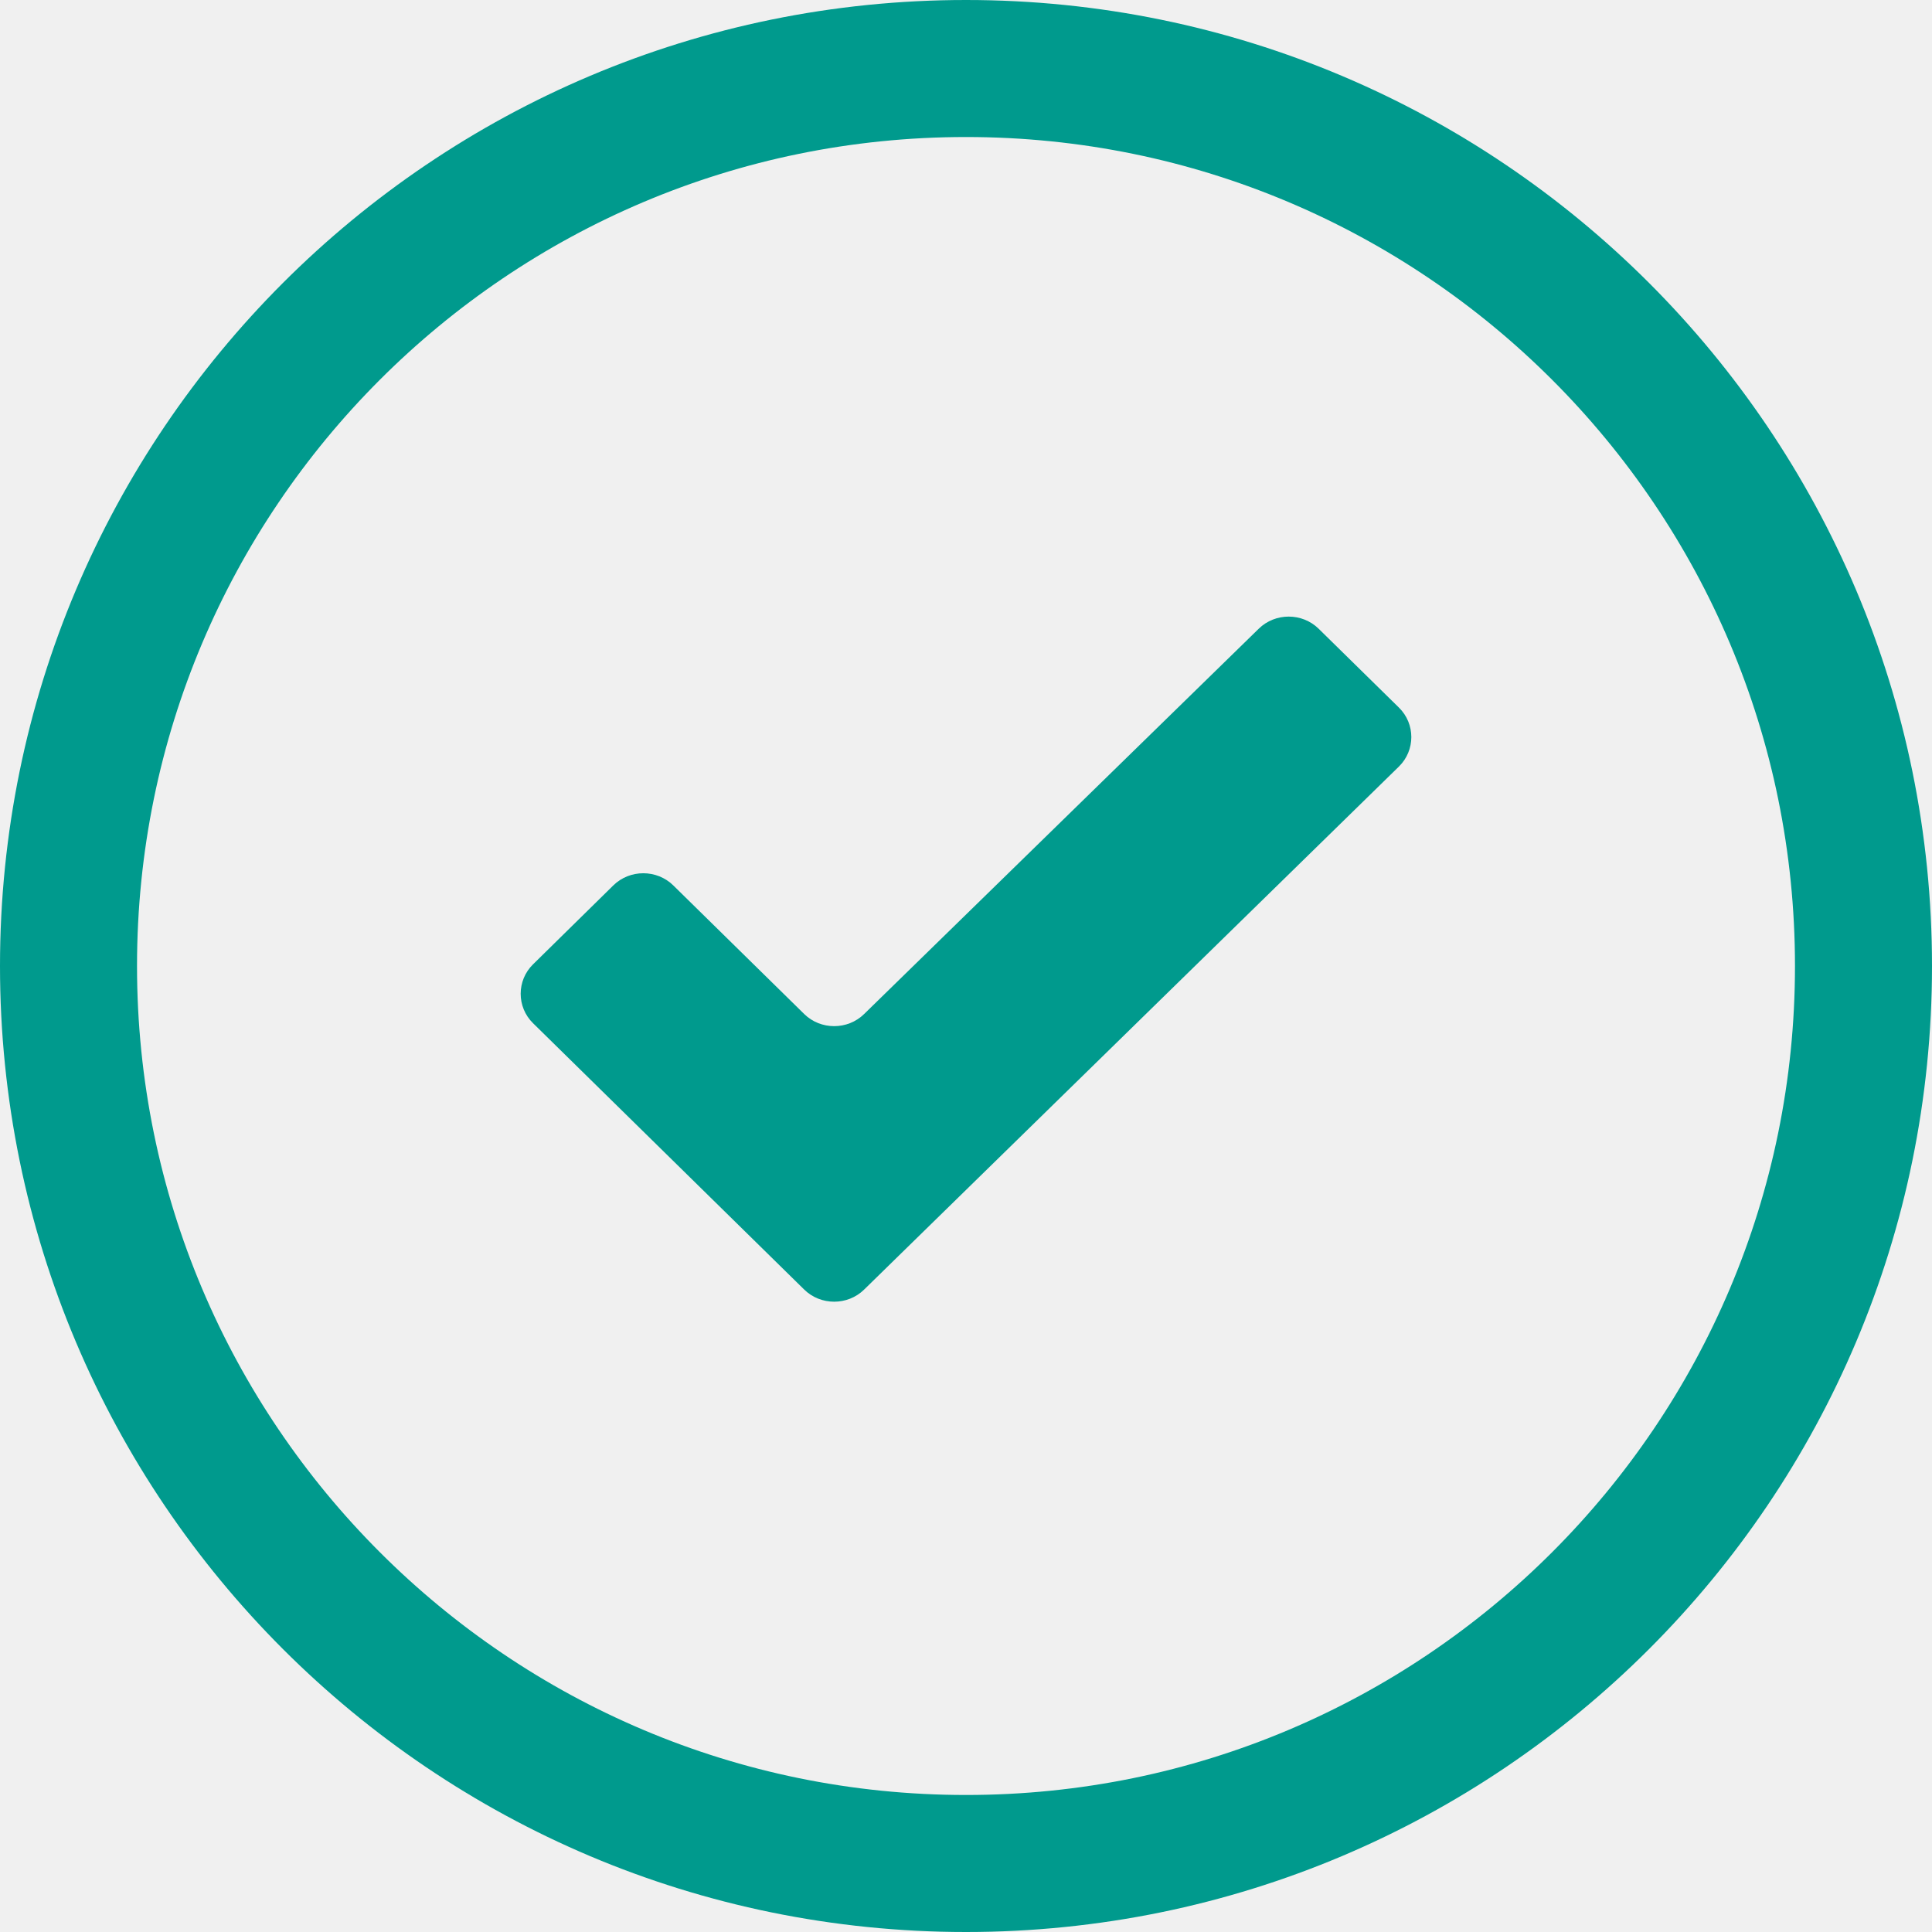
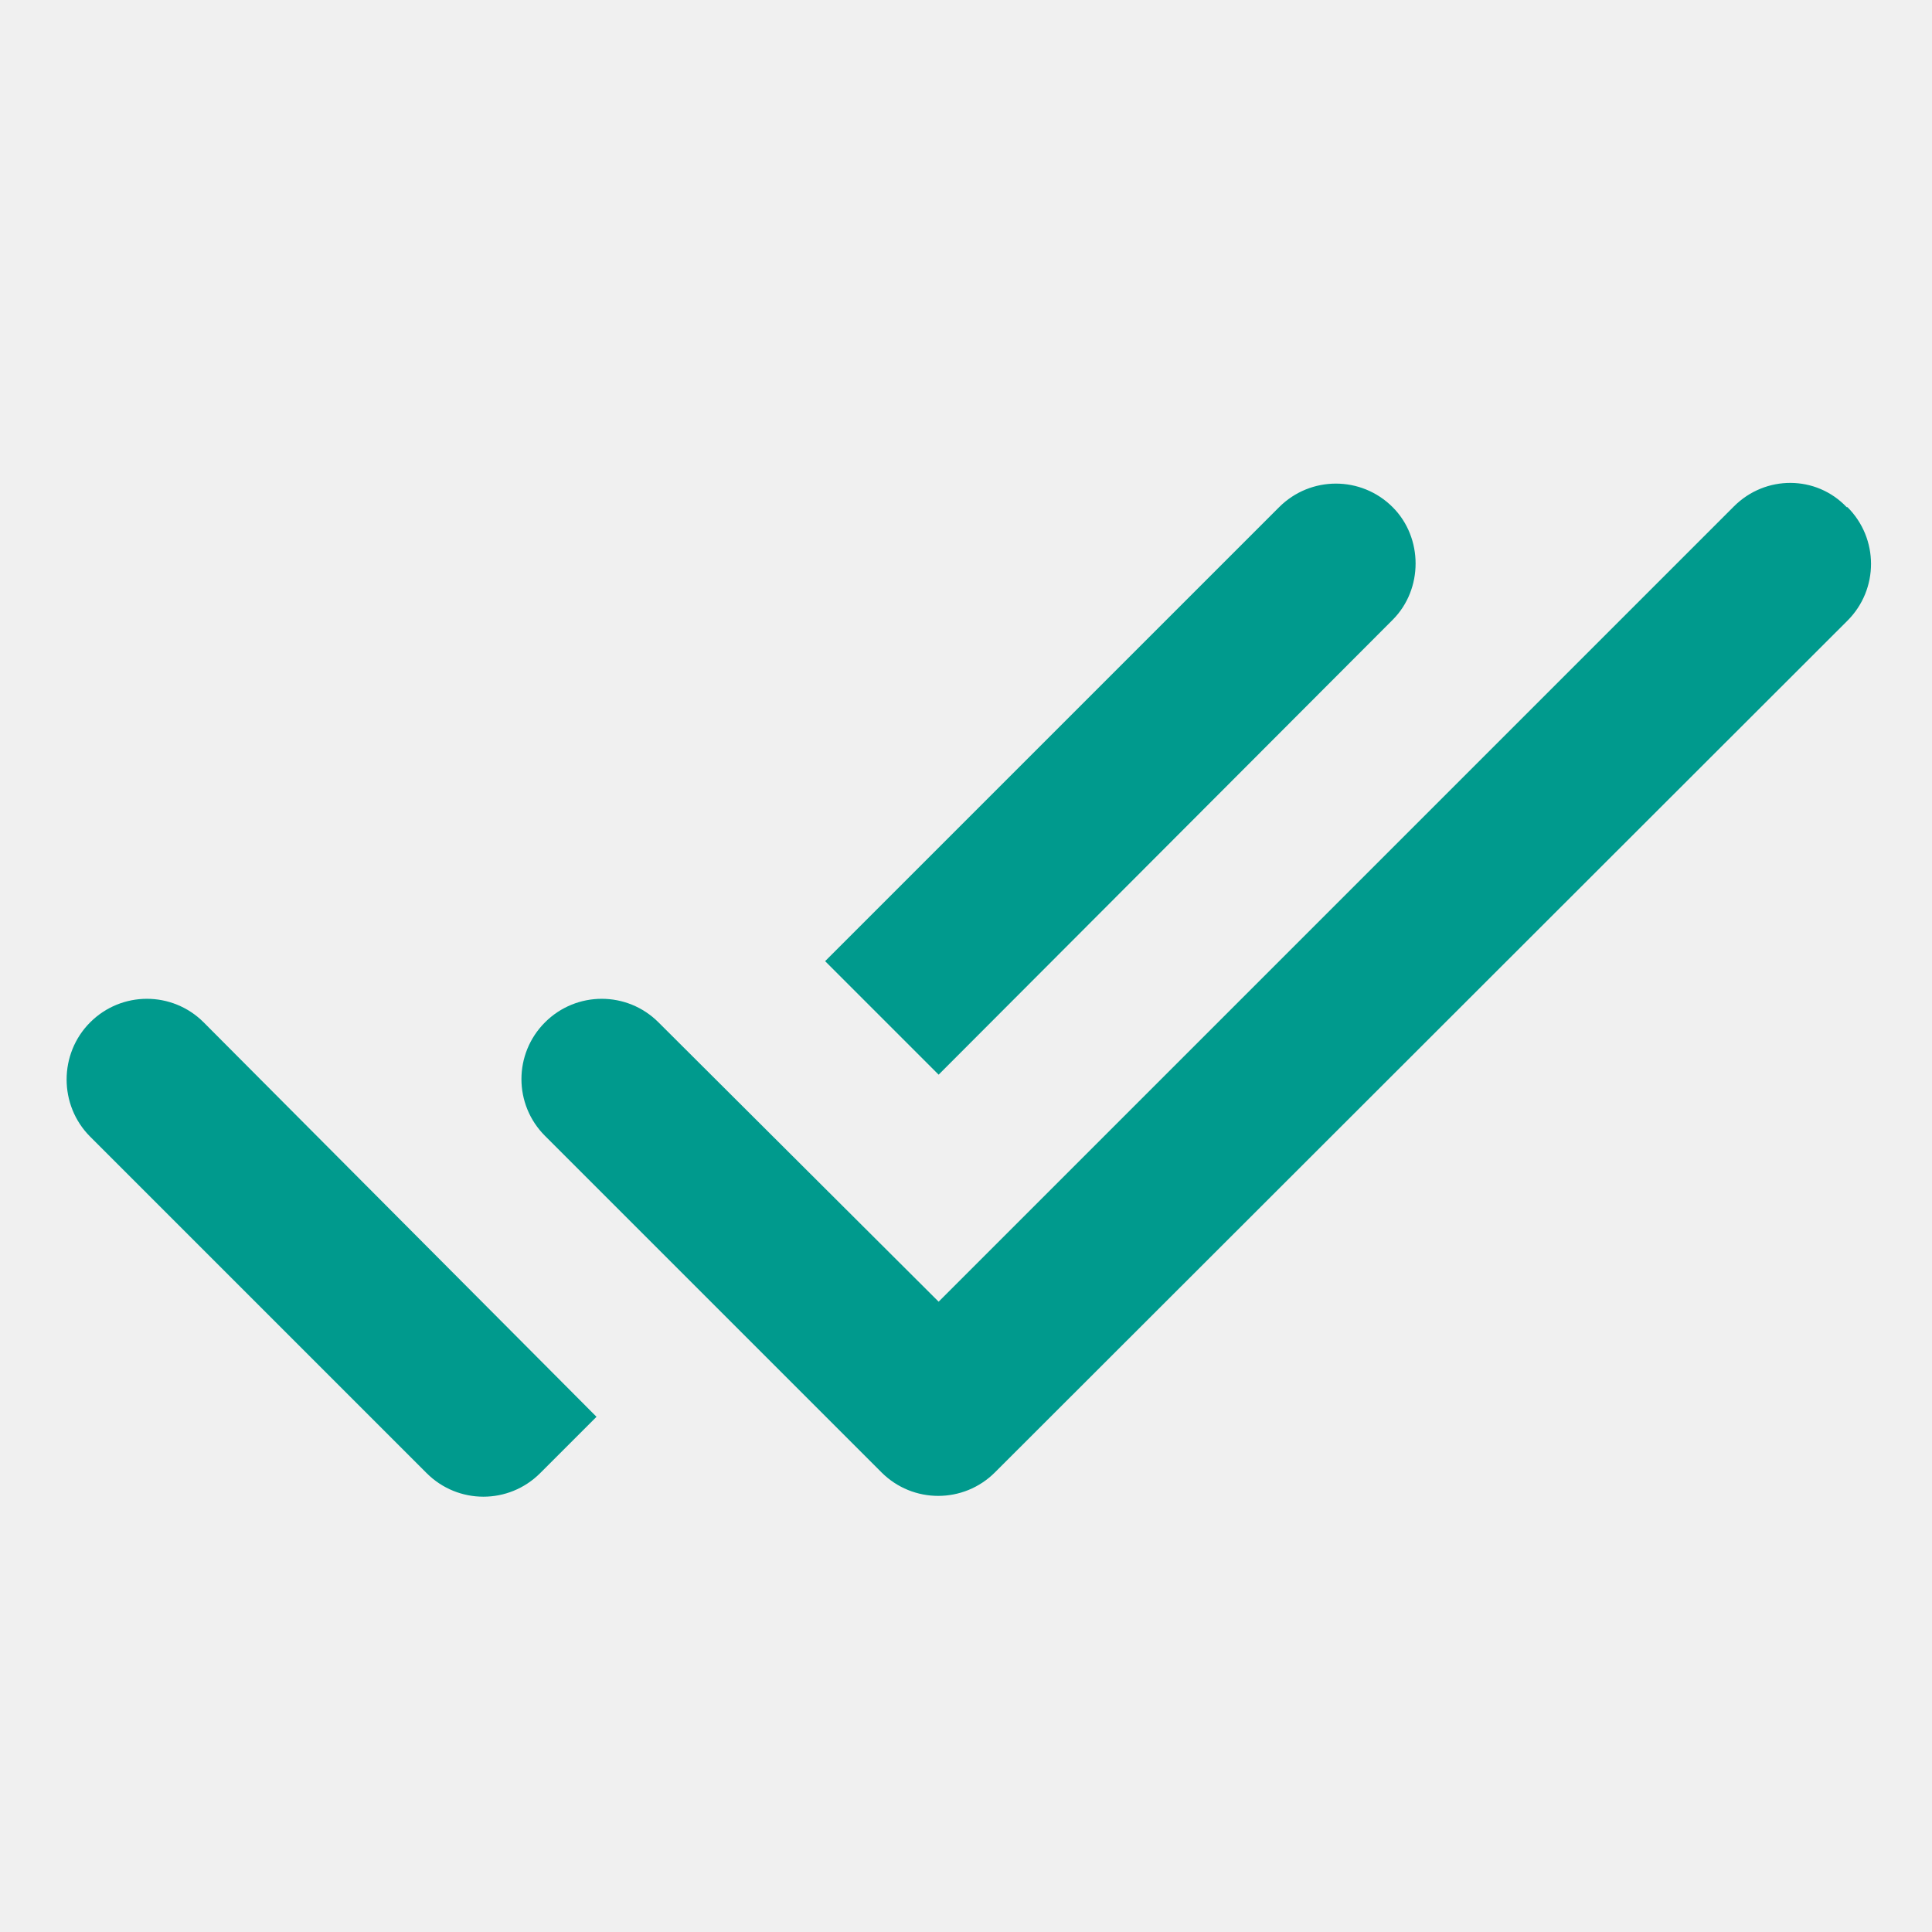
- <svg xmlns="http://www.w3.org/2000/svg" xmlns:xlink="http://www.w3.org/1999/xlink" width="141" height="141" viewBox="0 0 141 141">
-   <defs>
-     <circle id="a" cx="70.5" cy="70.5" r="70.5" />
-     <mask id="b" width="141" height="141" x="0" y="0" fill="white">
-       <use xlink:href="#a" />
-     </mask>
-   </defs>
-   <g fill="none" fill-rule="evenodd">
-     <path fill="#009A8D" d="M96.237,45.886 C95.036,44.705 93.065,44.705 91.863,45.886 L63.066,74.004 C61.864,75.185 59.894,75.185 58.692,74.004 L49.136,64.617 C47.934,63.436 45.964,63.436 44.762,64.617 L38.902,70.378 C37.699,71.559 37.699,73.494 38.902,74.675 L58.692,94.114 C59.894,95.295 61.864,95.295 63.066,94.114 L102.098,55.941 C103.301,54.759 103.301,52.825 102.098,51.643 L96.237,45.886 Z" />
-     <use stroke="#009A8D" stroke-width="20" mask="url(#b)" xlink:href="#a" />
-   </g>
+ <svg xmlns="http://www.w3.org/2000/svg" viewBox="0 0 24 24" fill="#009A8D" width="48px" height="48px">
+   <path d="M0 0h24v24H0V0z" fill="none" />
+   <path d="M17.3 6.3c-.39-.39-1.02-.39-1.41 0l-5.64 5.64 1.41 1.41L17.3 7.7c.38-.38.38-1.02 0-1.4zm4.24-.01l-9.88 9.88-3.48-3.47c-.39-.39-1.02-.39-1.41 0-.39.39-.39 1.02 0 1.41l4.18 4.18c.39.39 1.02.39 1.41 0L22.95 7.71c.39-.39.39-1.02 0-1.41h-.01c-.38-.4-1.01-.4-1.4-.01zM1.12 14.12L5.3 18.3c.39.39 1.02.39 1.41 0l.7-.7-4.88-4.9c-.39-.39-1.02-.39-1.41 0-.39.39-.39 1.03 0 1.42z" />
</svg>
